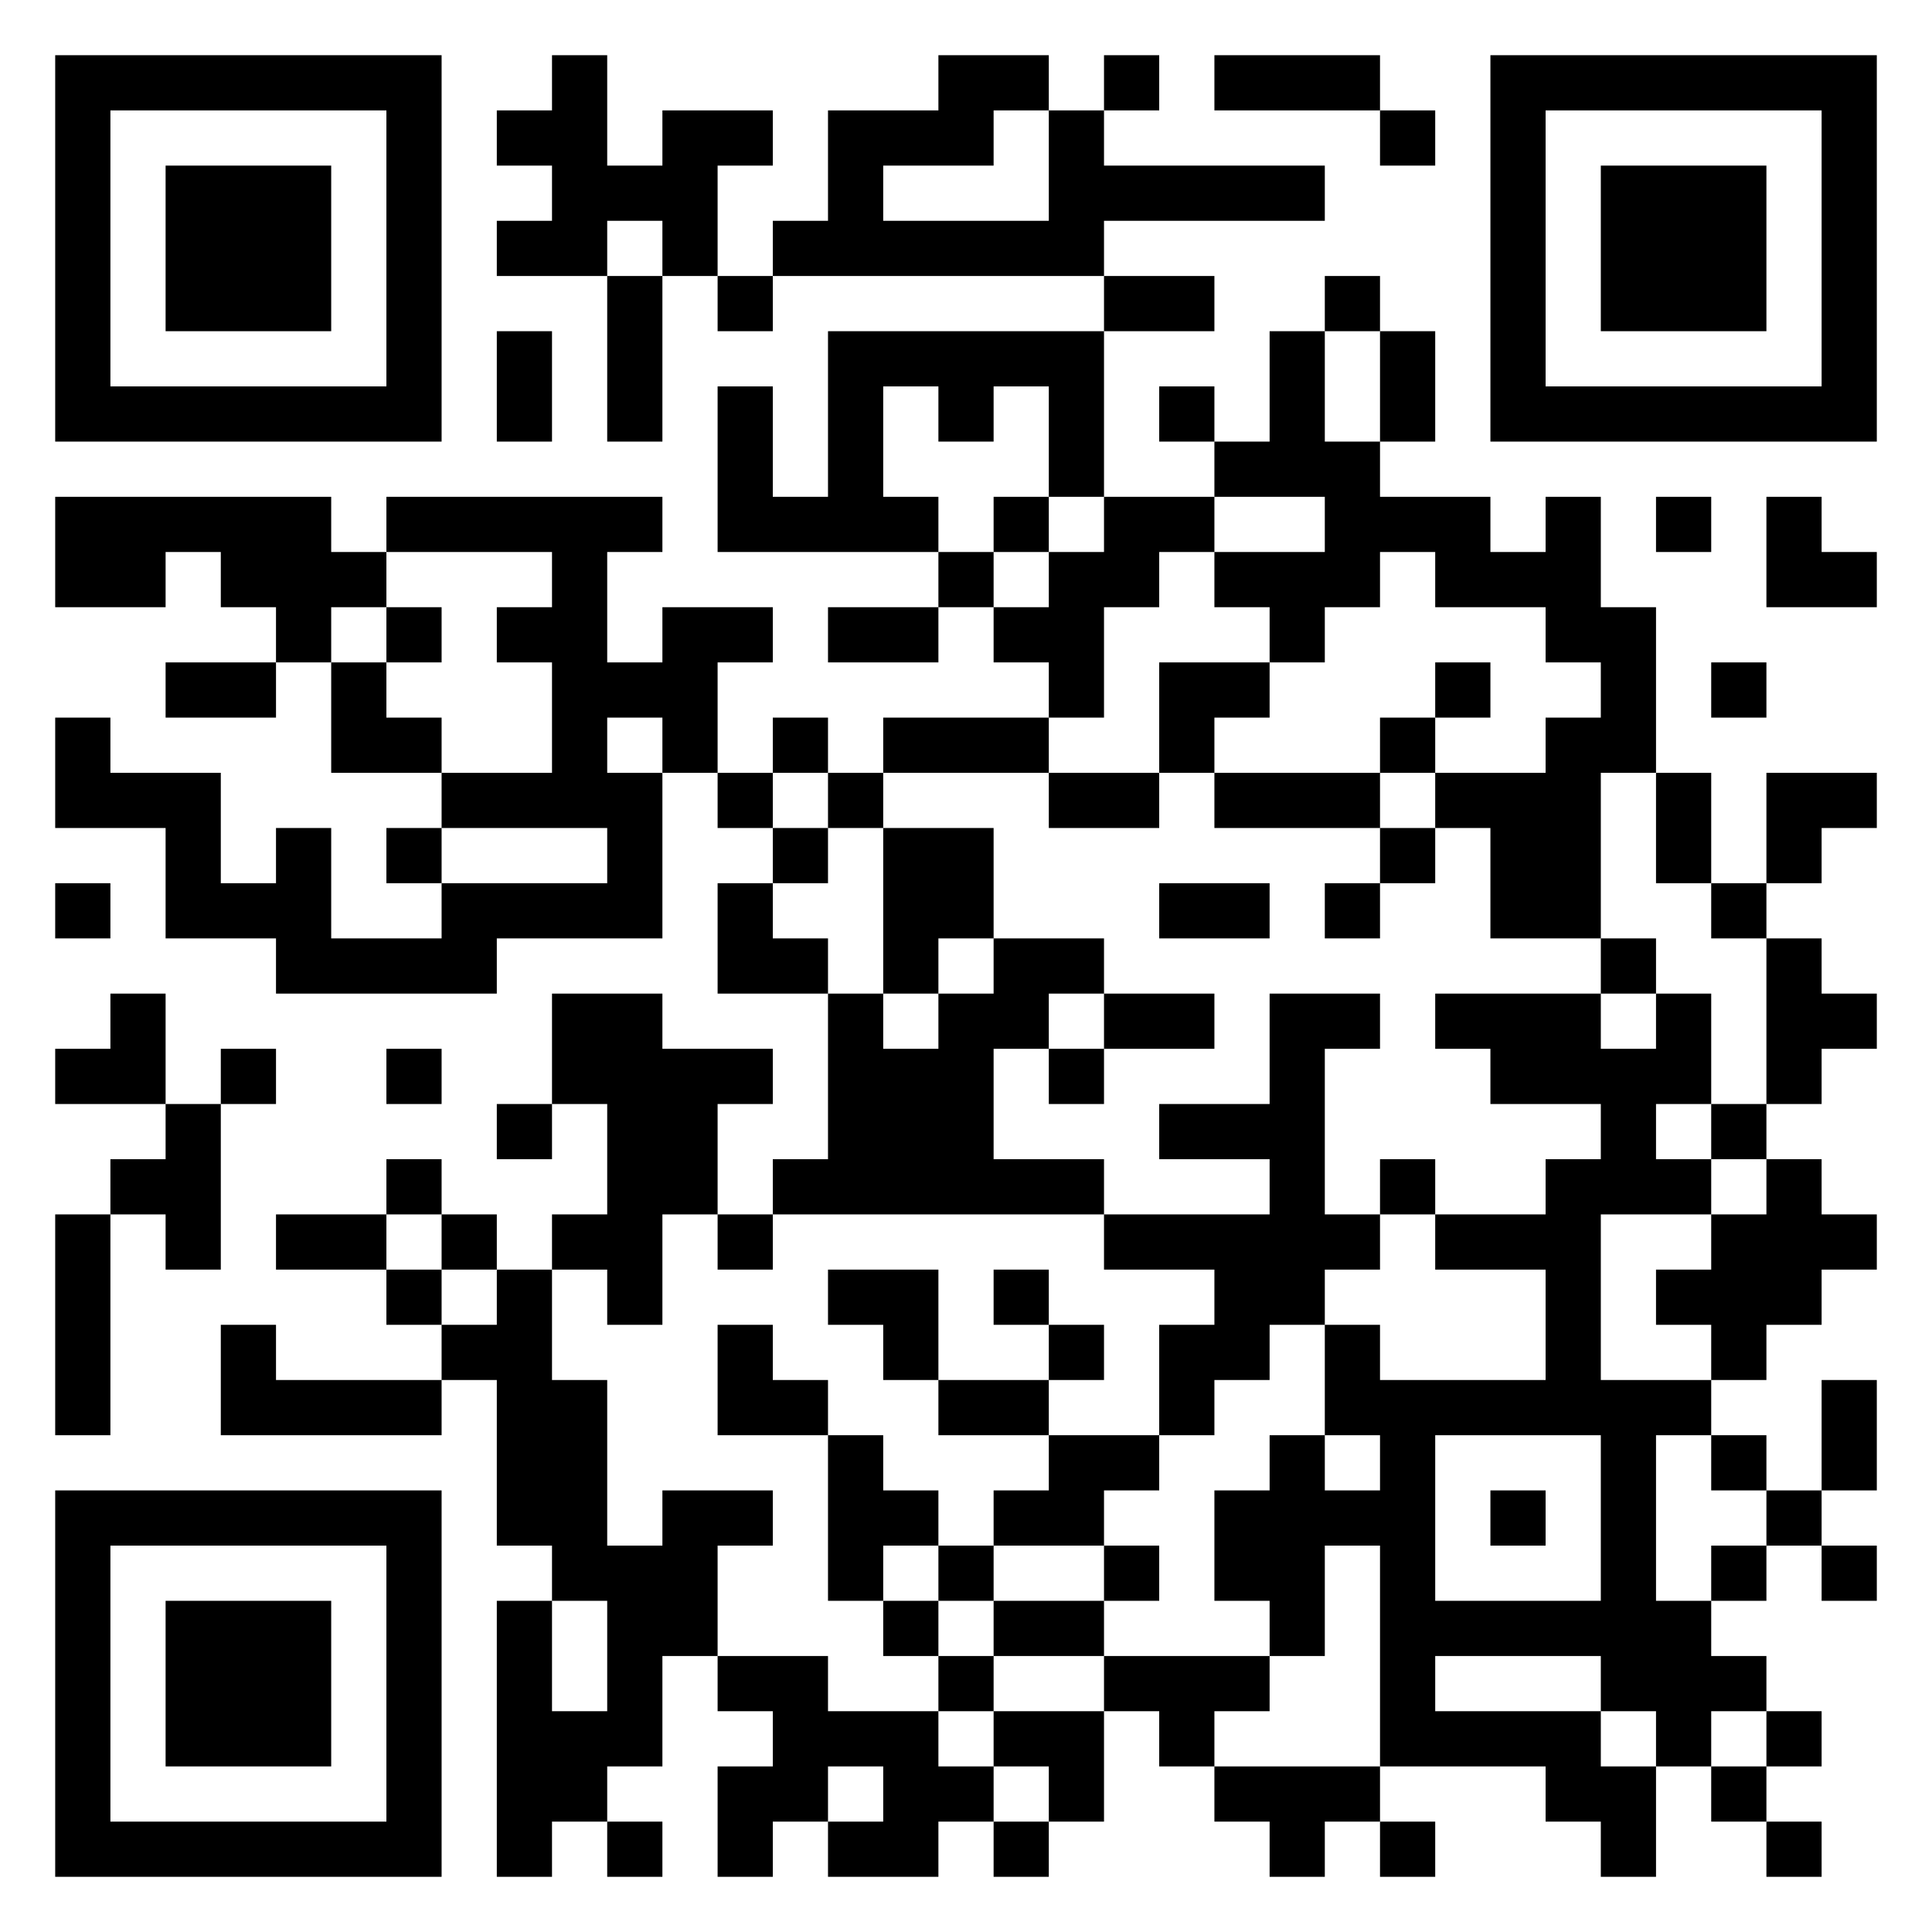
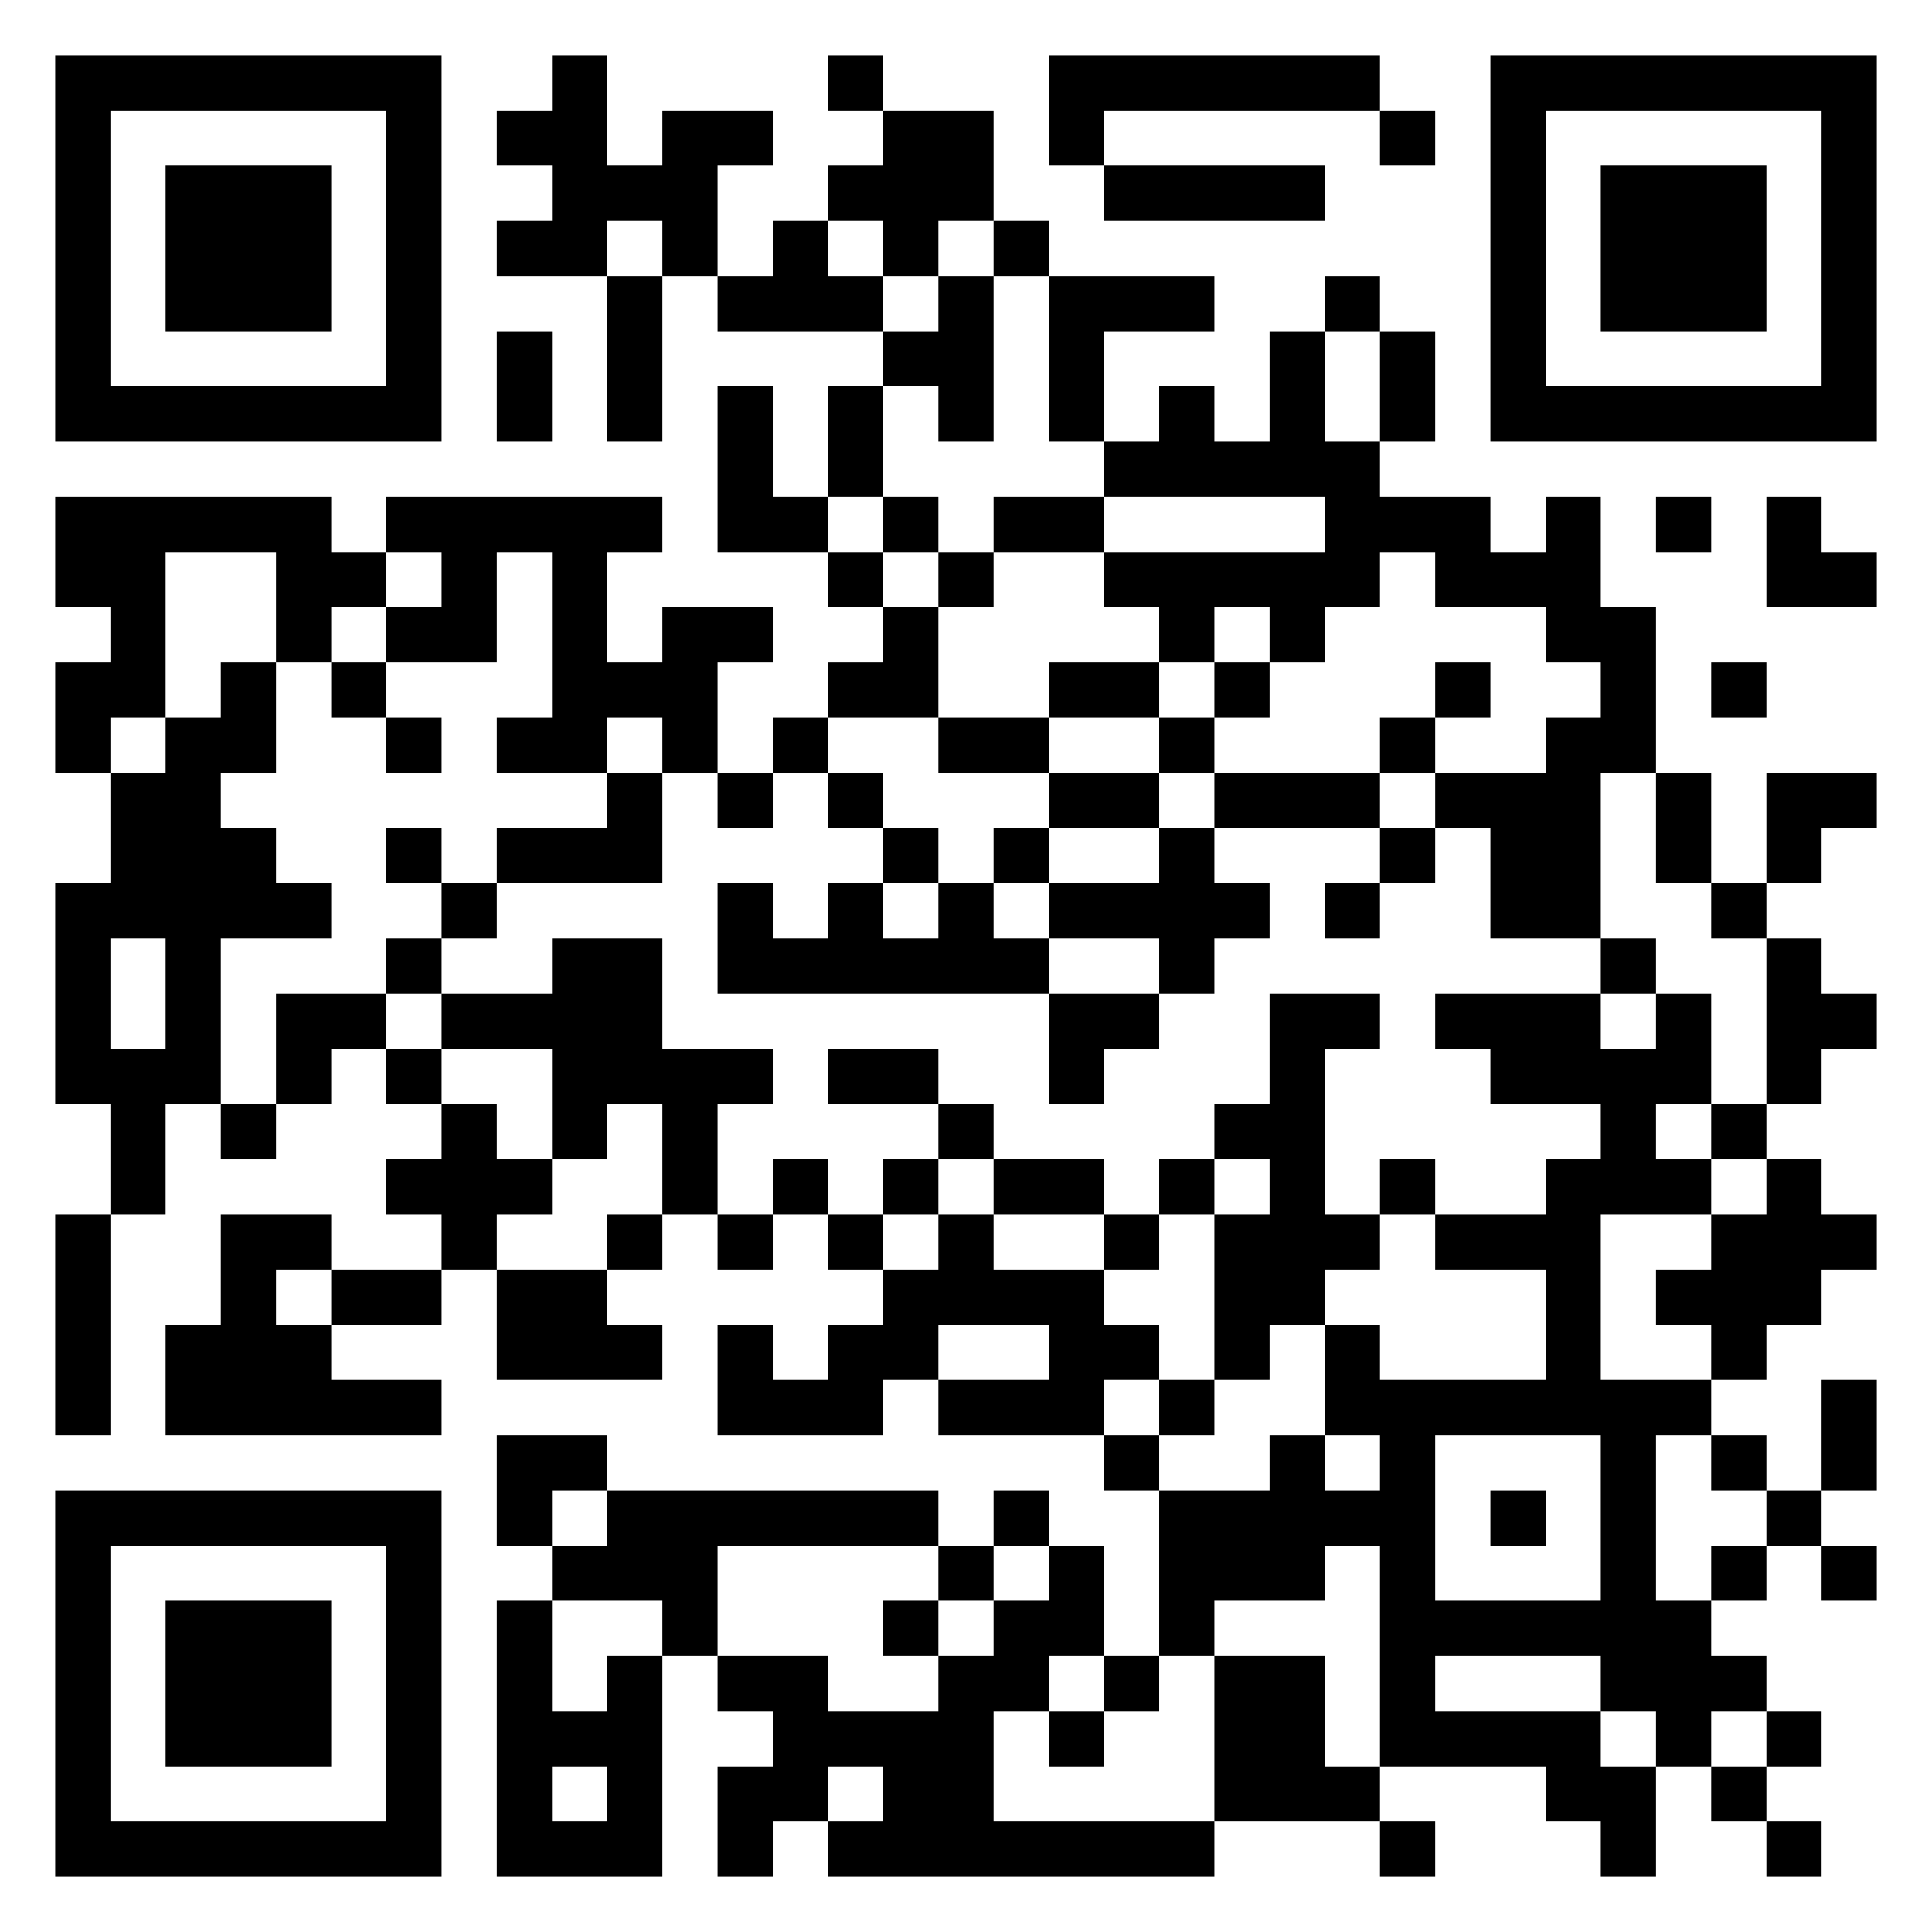
<svg xmlns="http://www.w3.org/2000/svg" version="1.1" width="600" height="600" viewBox="0 0 600 600">
  <rect x="0" y="0" width="600" height="600" fill="#ffffff" />
  <g transform="scale(17.143)">
    <g transform="translate(1,1)">
-       <path fill-rule="evenodd" d="M9 0L9 1L8 1L8 2L9 2L9 3L8 3L8 4L10 4L10 7L11 7L11 4L12 4L12 5L13 5L13 4L19 4L19 5L14 5L14 8L13 8L13 6L12 6L12 9L16 9L16 10L14 10L14 11L16 11L16 10L17 10L17 11L18 11L18 12L15 12L15 13L14 13L14 12L13 12L13 13L12 13L12 11L13 11L13 10L11 10L11 11L10 11L10 9L11 9L11 8L6 8L6 9L5 9L5 8L0 8L0 10L2 10L2 9L3 9L3 10L4 10L4 11L2 11L2 12L4 12L4 11L5 11L5 13L7 13L7 14L6 14L6 15L7 15L7 16L5 16L5 14L4 14L4 15L3 15L3 13L1 13L1 12L0 12L0 14L2 14L2 16L4 16L4 17L8 17L8 16L11 16L11 13L12 13L12 14L13 14L13 15L12 15L12 17L14 17L14 20L13 20L13 21L12 21L12 19L13 19L13 18L11 18L11 17L9 17L9 19L8 19L8 20L9 20L9 19L10 19L10 21L9 21L9 22L8 22L8 21L7 21L7 20L6 20L6 21L4 21L4 22L6 22L6 23L7 23L7 24L4 24L4 23L3 23L3 25L7 25L7 24L8 24L8 27L9 27L9 28L8 28L8 33L9 33L9 32L10 32L10 33L11 33L11 32L10 32L10 31L11 31L11 29L12 29L12 30L13 30L13 31L12 31L12 33L13 33L13 32L14 32L14 33L16 33L16 32L17 32L17 33L18 33L18 32L19 32L19 30L20 30L20 31L21 31L21 32L22 32L22 33L23 33L23 32L24 32L24 33L25 33L25 32L24 32L24 31L27 31L27 32L28 32L28 33L29 33L29 31L30 31L30 32L31 32L31 33L32 33L32 32L31 32L31 31L32 31L32 30L31 30L31 29L30 29L30 28L31 28L31 27L32 27L32 28L33 28L33 27L32 27L32 26L33 26L33 24L32 24L32 26L31 26L31 25L30 25L30 24L31 24L31 23L32 23L32 22L33 22L33 21L32 21L32 20L31 20L31 19L32 19L32 18L33 18L33 17L32 17L32 16L31 16L31 15L32 15L32 14L33 14L33 13L31 13L31 15L30 15L30 13L29 13L29 10L28 10L28 8L27 8L27 9L26 9L26 8L24 8L24 7L25 7L25 5L24 5L24 4L23 4L23 5L22 5L22 7L21 7L21 6L20 6L20 7L21 7L21 8L19 8L19 5L21 5L21 4L19 4L19 3L23 3L23 2L19 2L19 1L20 1L20 0L19 0L19 1L18 1L18 0L16 0L16 1L14 1L14 3L13 3L13 4L12 4L12 2L13 2L13 1L11 1L11 2L10 2L10 0ZM21 0L21 1L24 1L24 2L25 2L25 1L24 1L24 0ZM17 1L17 2L15 2L15 3L18 3L18 1ZM10 3L10 4L11 4L11 3ZM8 5L8 7L9 7L9 5ZM23 5L23 7L24 7L24 5ZM15 6L15 8L16 8L16 9L17 9L17 10L18 10L18 9L19 9L19 8L18 8L18 6L17 6L17 7L16 7L16 6ZM17 8L17 9L18 9L18 8ZM21 8L21 9L20 9L20 10L19 10L19 12L18 12L18 13L15 13L15 14L14 14L14 13L13 13L13 14L14 14L14 15L13 15L13 16L14 16L14 17L15 17L15 18L16 18L16 17L17 17L17 16L19 16L19 17L18 17L18 18L17 18L17 20L19 20L19 21L13 21L13 22L12 22L12 21L11 21L11 23L10 23L10 22L9 22L9 24L10 24L10 27L11 27L11 26L13 26L13 27L12 27L12 29L14 29L14 30L16 30L16 31L17 31L17 32L18 32L18 31L17 31L17 30L19 30L19 29L22 29L22 30L21 30L21 31L24 31L24 27L23 27L23 29L22 29L22 28L21 28L21 26L22 26L22 25L23 25L23 26L24 26L24 25L23 25L23 23L24 23L24 24L27 24L27 22L25 22L25 21L27 21L27 20L28 20L28 19L26 19L26 18L25 18L25 17L28 17L28 18L29 18L29 17L30 17L30 19L29 19L29 20L30 20L30 21L28 21L28 24L30 24L30 23L29 23L29 22L30 22L30 21L31 21L31 20L30 20L30 19L31 19L31 16L30 16L30 15L29 15L29 13L28 13L28 16L26 16L26 14L25 14L25 13L27 13L27 12L28 12L28 11L27 11L27 10L25 10L25 9L24 9L24 10L23 10L23 11L22 11L22 10L21 10L21 9L23 9L23 8ZM29 8L29 9L30 9L30 8ZM31 8L31 10L33 10L33 9L32 9L32 8ZM6 9L6 10L5 10L5 11L6 11L6 12L7 12L7 13L9 13L9 11L8 11L8 10L9 10L9 9ZM6 10L6 11L7 11L7 10ZM20 11L20 13L18 13L18 14L20 14L20 13L21 13L21 14L24 14L24 15L23 15L23 16L24 16L24 15L25 15L25 14L24 14L24 13L25 13L25 12L26 12L26 11L25 11L25 12L24 12L24 13L21 13L21 12L22 12L22 11ZM30 11L30 12L31 12L31 11ZM10 12L10 13L11 13L11 12ZM7 14L7 15L10 15L10 14ZM15 14L15 17L16 17L16 16L17 16L17 14ZM0 15L0 16L1 16L1 15ZM20 15L20 16L22 16L22 15ZM28 16L28 17L29 17L29 16ZM1 17L1 18L0 18L0 19L2 19L2 20L1 20L1 21L0 21L0 25L1 25L1 21L2 21L2 22L3 22L3 19L4 19L4 18L3 18L3 19L2 19L2 17ZM19 17L19 18L18 18L18 19L19 19L19 18L21 18L21 17ZM22 17L22 19L20 19L20 20L22 20L22 21L19 21L19 22L21 22L21 23L20 23L20 25L18 25L18 24L19 24L19 23L18 23L18 22L17 22L17 23L18 23L18 24L16 24L16 22L14 22L14 23L15 23L15 24L16 24L16 25L18 25L18 26L17 26L17 27L16 27L16 26L15 26L15 25L14 25L14 24L13 24L13 23L12 23L12 25L14 25L14 28L15 28L15 29L16 29L16 30L17 30L17 29L19 29L19 28L20 28L20 27L19 27L19 26L20 26L20 25L21 25L21 24L22 24L22 23L23 23L23 22L24 22L24 21L25 21L25 20L24 20L24 21L23 21L23 18L24 18L24 17ZM6 18L6 19L7 19L7 18ZM6 21L6 22L7 22L7 23L8 23L8 22L7 22L7 21ZM25 25L25 28L28 28L28 25ZM29 25L29 28L30 28L30 27L31 27L31 26L30 26L30 25ZM26 26L26 27L27 27L27 26ZM15 27L15 28L16 28L16 29L17 29L17 28L19 28L19 27L17 27L17 28L16 28L16 27ZM9 28L9 30L10 30L10 28ZM25 29L25 30L28 30L28 31L29 31L29 30L28 30L28 29ZM30 30L30 31L31 31L31 30ZM14 31L14 32L15 32L15 31ZM0 0L0 7L7 7L7 0ZM1 1L1 6L6 6L6 1ZM2 2L2 5L5 5L5 2ZM26 0L26 7L33 7L33 0ZM27 1L27 6L32 6L32 1ZM28 2L28 5L31 5L31 2ZM0 26L0 33L7 33L7 26ZM1 27L1 32L6 32L6 27ZM2 28L2 31L5 31L5 28Z" fill="#000000" />
+       <path fill-rule="evenodd" d="M9 0L9 1L8 1L8 2L9 2L9 3L8 3L8 4L10 4L10 7L11 7L11 4L12 4L12 5L15 5L15 6L14 6L14 8L13 8L13 6L12 6L12 9L14 9L14 10L15 10L15 11L14 11L14 12L13 12L13 13L12 13L12 11L13 11L13 10L11 10L11 11L10 11L10 9L11 9L11 8L6 8L6 9L5 9L5 8L0 8L0 10L1 10L1 11L0 11L0 13L1 13L1 15L0 15L0 19L1 19L1 21L0 21L0 25L1 25L1 21L2 21L2 19L3 19L3 20L4 20L4 19L5 19L5 18L6 18L6 19L7 19L7 20L6 20L6 21L7 21L7 22L5 22L5 21L3 21L3 23L2 23L2 25L7 25L7 24L5 24L5 23L7 23L7 22L8 22L8 24L11 24L11 23L10 23L10 22L11 22L11 21L12 21L12 22L13 22L13 21L14 21L14 22L15 22L15 23L14 23L14 24L13 24L13 23L12 23L12 25L15 25L15 24L16 24L16 25L19 25L19 26L20 26L20 29L19 29L19 27L18 27L18 26L17 26L17 27L16 27L16 26L10 26L10 25L8 25L8 27L9 27L9 28L8 28L8 33L11 33L11 29L12 29L12 30L13 30L13 31L12 31L12 33L13 33L13 32L14 32L14 33L21 33L21 32L24 32L24 33L25 33L25 32L24 32L24 31L27 31L27 32L28 32L28 33L29 33L29 31L30 31L30 32L31 32L31 33L32 33L32 32L31 32L31 31L32 31L32 30L31 30L31 29L30 29L30 28L31 28L31 27L32 27L32 28L33 28L33 27L32 27L32 26L33 26L33 24L32 24L32 26L31 26L31 25L30 25L30 24L31 24L31 23L32 23L32 22L33 22L33 21L32 21L32 20L31 20L31 19L32 19L32 18L33 18L33 17L32 17L32 16L31 16L31 15L32 15L32 14L33 14L33 13L31 13L31 15L30 15L30 13L29 13L29 10L28 10L28 8L27 8L27 9L26 9L26 8L24 8L24 7L25 7L25 5L24 5L24 4L23 4L23 5L22 5L22 7L21 7L21 6L20 6L20 7L19 7L19 5L21 5L21 4L18 4L18 3L17 3L17 1L15 1L15 0L14 0L14 1L15 1L15 2L14 2L14 3L13 3L13 4L12 4L12 2L13 2L13 1L11 1L11 2L10 2L10 0ZM18 0L18 2L19 2L19 3L23 3L23 2L19 2L19 1L24 1L24 2L25 2L25 1L24 1L24 0ZM10 3L10 4L11 4L11 3ZM14 3L14 4L15 4L15 5L16 5L16 4L17 4L17 7L16 7L16 6L15 6L15 8L14 8L14 9L15 9L15 10L16 10L16 12L14 12L14 13L13 13L13 14L12 14L12 13L11 13L11 12L10 12L10 13L8 13L8 12L9 12L9 9L8 9L8 11L6 11L6 10L7 10L7 9L6 9L6 10L5 10L5 11L4 11L4 9L2 9L2 12L1 12L1 13L2 13L2 12L3 12L3 11L4 11L4 13L3 13L3 14L4 14L4 15L5 15L5 16L3 16L3 19L4 19L4 17L6 17L6 18L7 18L7 19L8 19L8 20L9 20L9 21L8 21L8 22L10 22L10 21L11 21L11 19L10 19L10 20L9 20L9 18L7 18L7 17L9 17L9 16L11 16L11 18L13 18L13 19L12 19L12 21L13 21L13 20L14 20L14 21L15 21L15 22L16 22L16 21L17 21L17 22L19 22L19 23L20 23L20 24L19 24L19 25L20 25L20 26L22 26L22 25L23 25L23 26L24 26L24 25L23 25L23 23L24 23L24 24L27 24L27 22L25 22L25 21L27 21L27 20L28 20L28 19L26 19L26 18L25 18L25 17L28 17L28 18L29 18L29 17L30 17L30 19L29 19L29 20L30 20L30 21L28 21L28 24L30 24L30 23L29 23L29 22L30 22L30 21L31 21L31 20L30 20L30 19L31 19L31 16L30 16L30 15L29 15L29 13L28 13L28 16L26 16L26 14L25 14L25 13L27 13L27 12L28 12L28 11L27 11L27 10L25 10L25 9L24 9L24 10L23 10L23 11L22 11L22 10L21 10L21 11L20 11L20 10L19 10L19 9L23 9L23 8L19 8L19 7L18 7L18 4L17 4L17 3L16 3L16 4L15 4L15 3ZM8 5L8 7L9 7L9 5ZM23 5L23 7L24 7L24 5ZM15 8L15 9L16 9L16 10L17 10L17 9L19 9L19 8L17 8L17 9L16 9L16 8ZM29 8L29 9L30 9L30 8ZM31 8L31 10L33 10L33 9L32 9L32 8ZM5 11L5 12L6 12L6 13L7 13L7 12L6 12L6 11ZM18 11L18 12L16 12L16 13L18 13L18 14L17 14L17 15L16 15L16 14L15 14L15 13L14 13L14 14L15 14L15 15L14 15L14 16L13 16L13 15L12 15L12 17L18 17L18 19L19 19L19 18L20 18L20 17L21 17L21 16L22 16L22 15L21 15L21 14L24 14L24 15L23 15L23 16L24 16L24 15L25 15L25 14L24 14L24 13L25 13L25 12L26 12L26 11L25 11L25 12L24 12L24 13L21 13L21 12L22 12L22 11L21 11L21 12L20 12L20 11ZM30 11L30 12L31 12L31 11ZM18 12L18 13L20 13L20 14L18 14L18 15L17 15L17 16L18 16L18 17L20 17L20 16L18 16L18 15L20 15L20 14L21 14L21 13L20 13L20 12ZM10 13L10 14L8 14L8 15L7 15L7 14L6 14L6 15L7 15L7 16L6 16L6 17L7 17L7 16L8 16L8 15L11 15L11 13ZM15 15L15 16L16 16L16 15ZM1 16L1 18L2 18L2 16ZM28 16L28 17L29 17L29 16ZM22 17L22 19L21 19L21 20L20 20L20 21L19 21L19 20L17 20L17 19L16 19L16 18L14 18L14 19L16 19L16 20L15 20L15 21L16 21L16 20L17 20L17 21L19 21L19 22L20 22L20 21L21 21L21 24L20 24L20 25L21 25L21 24L22 24L22 23L23 23L23 22L24 22L24 21L25 21L25 20L24 20L24 21L23 21L23 18L24 18L24 17ZM21 20L21 21L22 21L22 20ZM4 22L4 23L5 23L5 22ZM16 23L16 24L18 24L18 23ZM25 25L25 28L28 28L28 25ZM29 25L29 28L30 28L30 27L31 27L31 26L30 26L30 25ZM9 26L9 27L10 27L10 26ZM26 26L26 27L27 27L27 26ZM12 27L12 29L14 29L14 30L16 30L16 29L17 29L17 28L18 28L18 27L17 27L17 28L16 28L16 27ZM23 27L23 28L21 28L21 29L20 29L20 30L19 30L19 29L18 29L18 30L17 30L17 32L21 32L21 29L23 29L23 31L24 31L24 27ZM9 28L9 30L10 30L10 29L11 29L11 28ZM15 28L15 29L16 29L16 28ZM25 29L25 30L28 30L28 31L29 31L29 30L28 30L28 29ZM18 30L18 31L19 31L19 30ZM30 30L30 31L31 31L31 30ZM9 31L9 32L10 32L10 31ZM14 31L14 32L15 32L15 31ZM0 0L0 7L7 7L7 0ZM1 1L1 6L6 6L6 1ZM2 2L2 5L5 5L5 2ZM26 0L26 7L33 7L33 0ZM27 1L27 6L32 6L32 1ZM28 2L28 5L31 5L31 2ZM0 26L0 33L7 33L7 26ZM1 27L1 32L6 32L6 27ZM2 28L2 31L5 31L5 28Z" fill="#000000" />
    </g>
  </g>
</svg>
